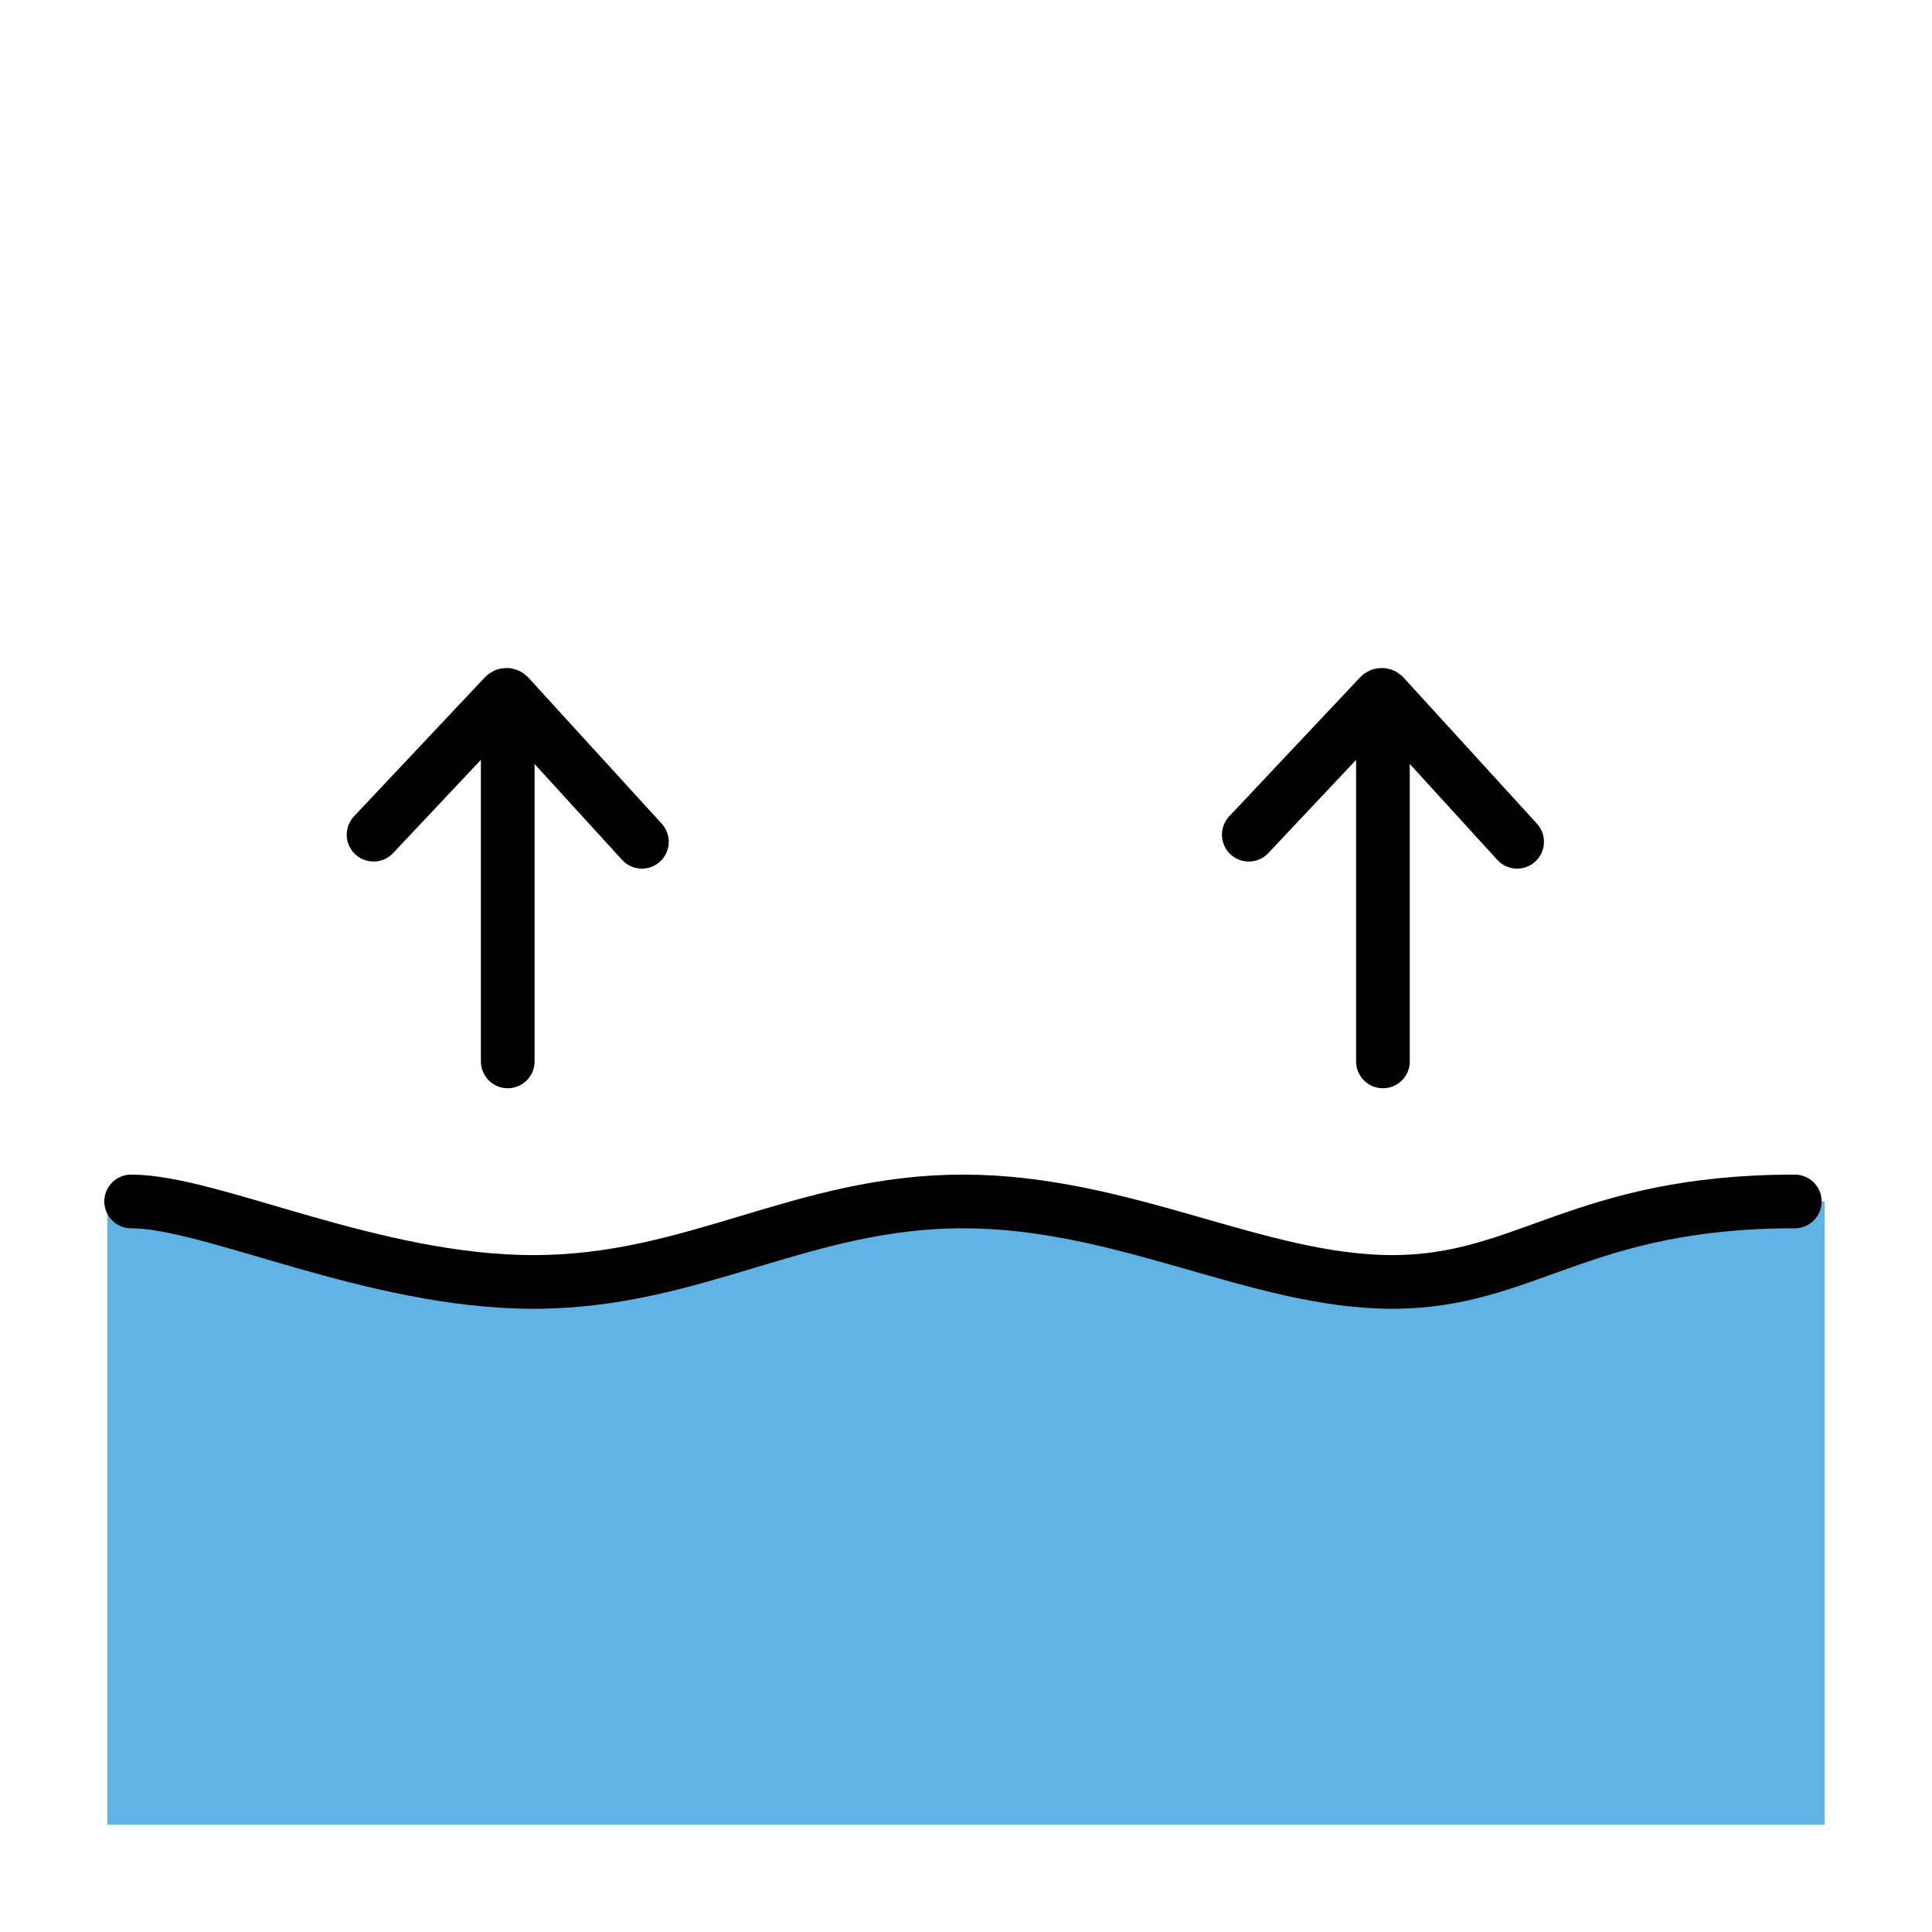
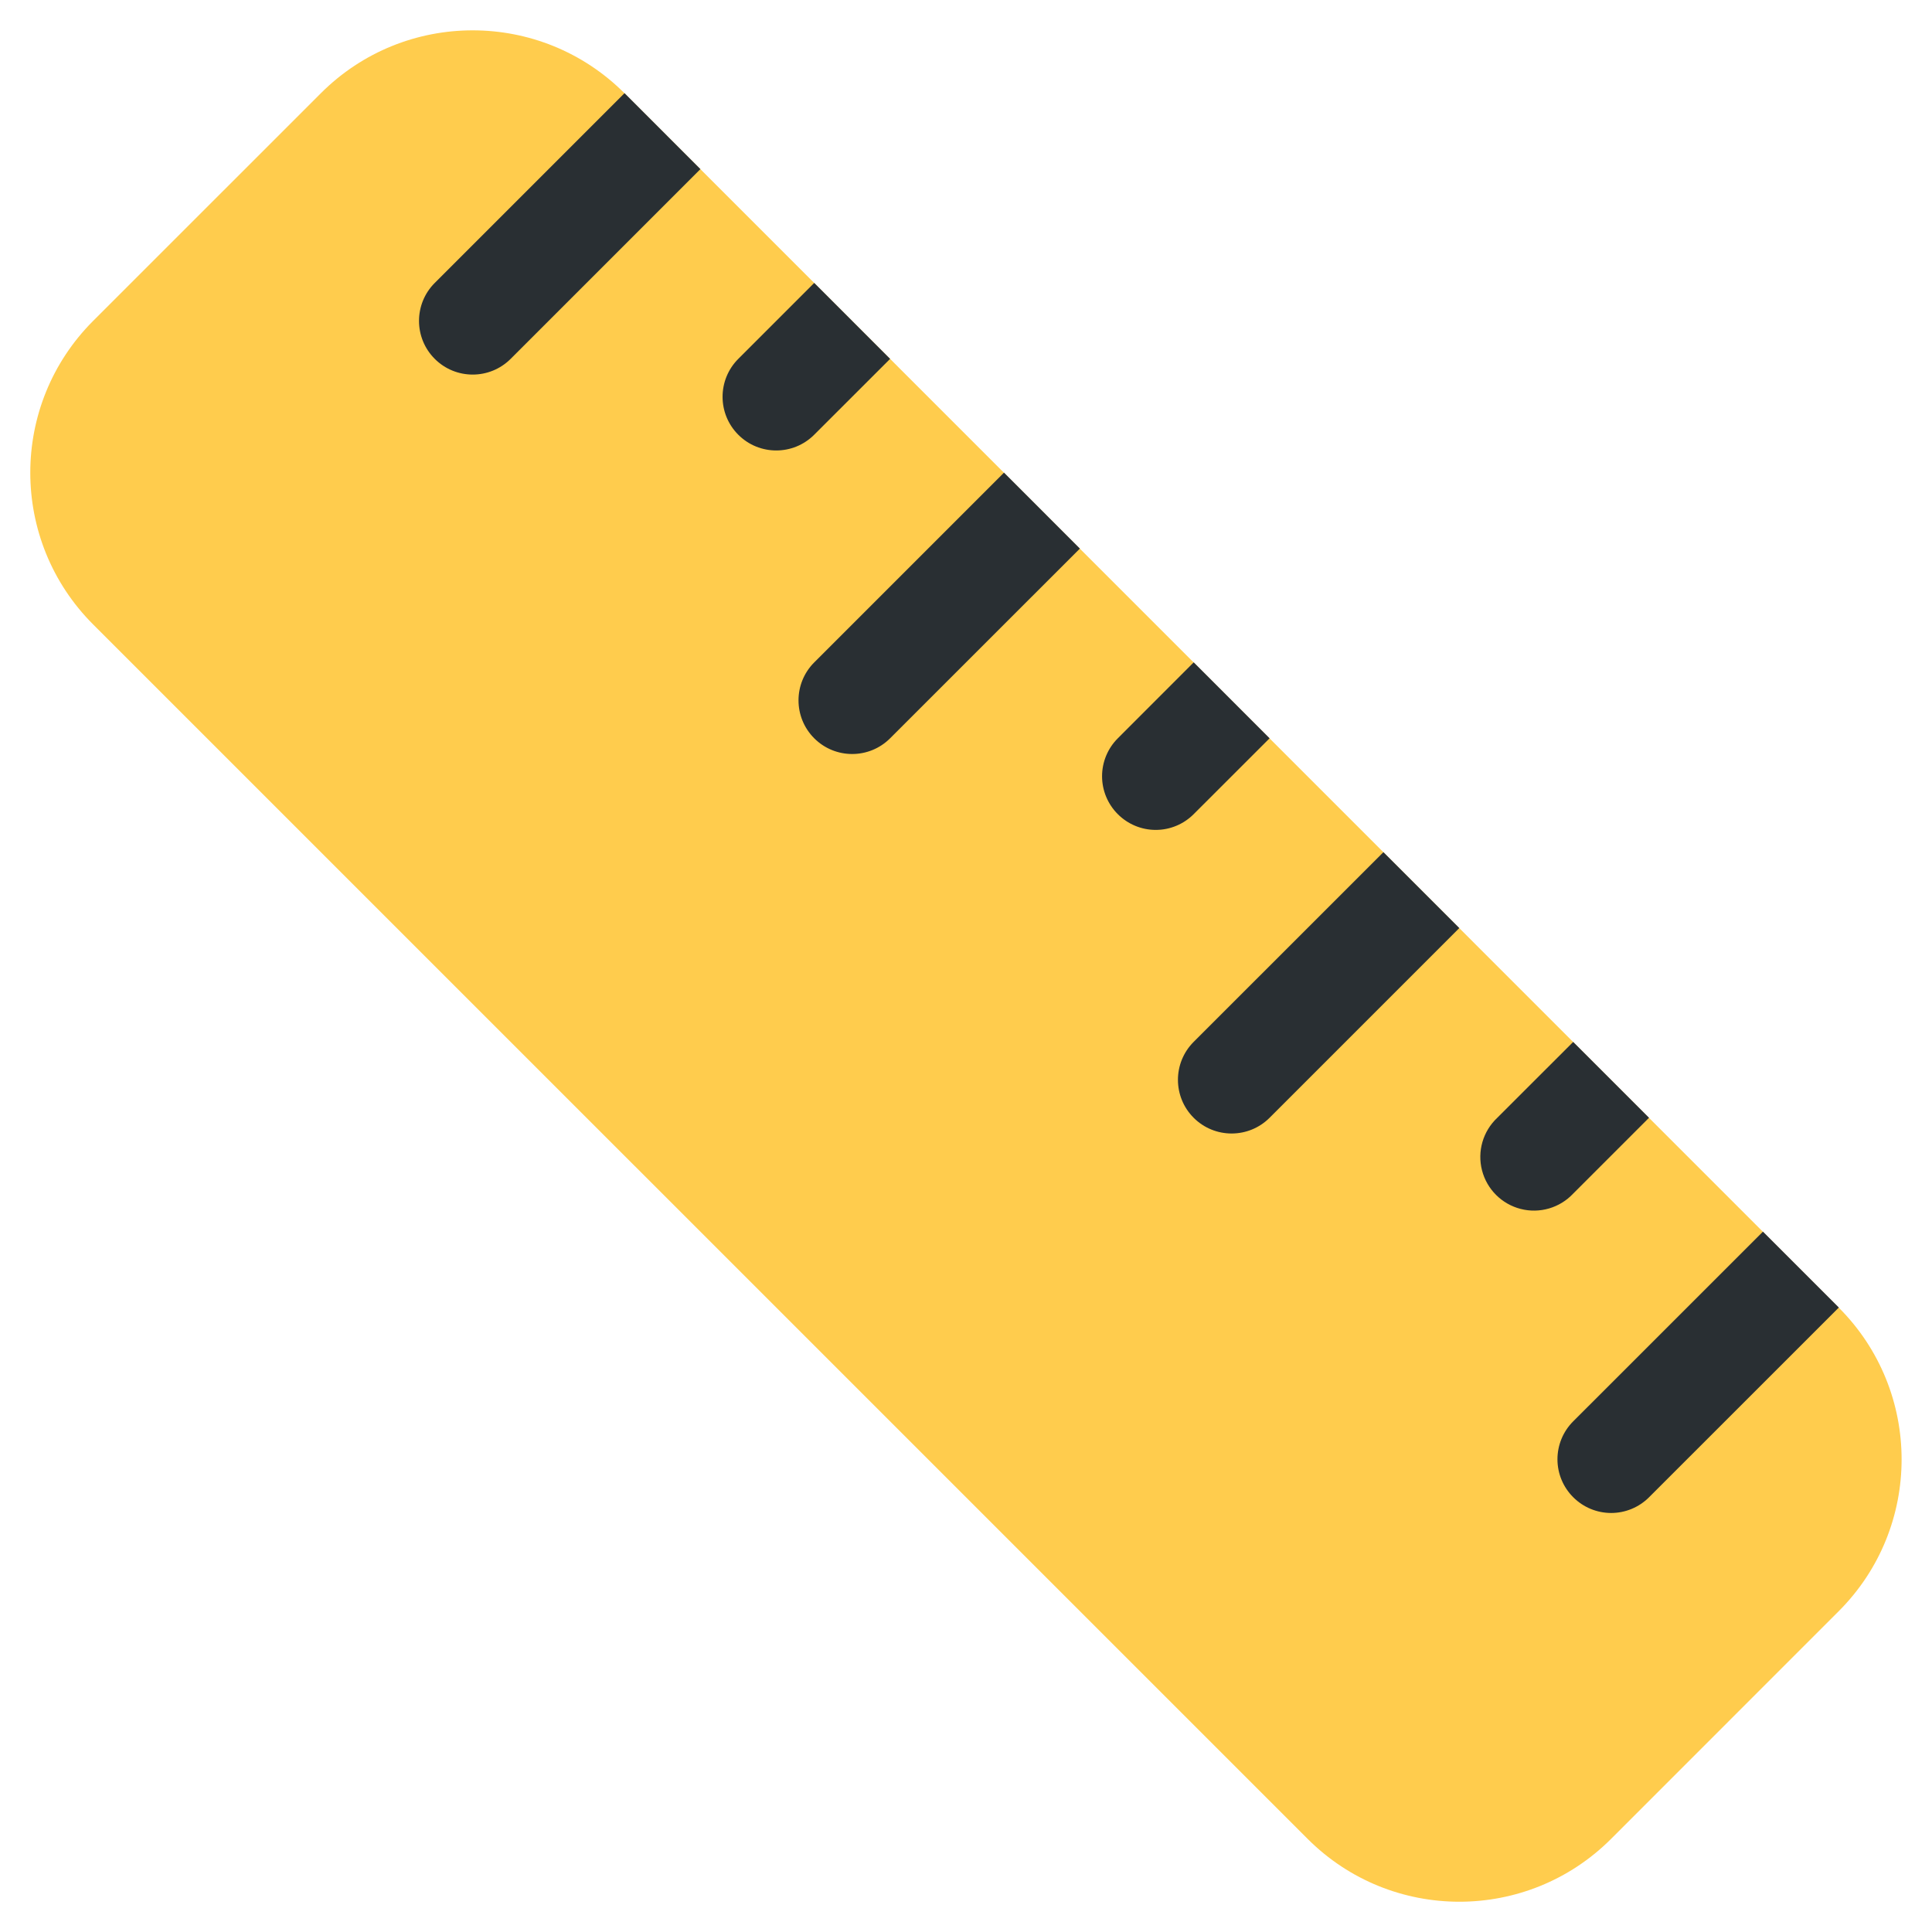
- <svg xmlns="http://www.w3.org/2000/svg" width="800px" height="800px" viewBox="0 0 72 72" id="emoji" version="1.1">
-   <g id="color">
-     <path fill="#61B2E4" d="M68,44.774c-8,0-11.113,3-16.113,3s-10-3-16-3s-10,3-16,3S7,44.774,4,44.774V68h64V44.774z" />
-   </g>
-   <g id="line">
-     <path fill="none" stroke="#000000" stroke-linecap="round" stroke-linejoin="round" stroke-width="2" d="M4.887,44.774 c3,0,9,3,15,3s10-3,16-3s11,3,16,3s7-3,15-3" />
-     <line x1="18.922" x2="18.922" y1="39.556" y2="26.493" fill="none" stroke="#000000" stroke-linecap="round" stroke-miterlimit="10" stroke-width="2" />
-     <path fill="none" stroke="#000000" stroke-linecap="round" stroke-miterlimit="10" stroke-width="2" d="M13.921,31.107 L18.8,25.926c0.04-0.042,0.106-0.044,0.148-0.004c0.002,0.002,0.004,0.004,0.006,0.006l4.968,5.443" />
-     <line x1="51.538" x2="51.538" y1="39.556" y2="26.493" fill="none" stroke="#000000" stroke-linecap="round" stroke-miterlimit="10" stroke-width="2" />
-     <path fill="none" stroke="#000000" stroke-linecap="round" stroke-miterlimit="10" stroke-width="2" d="M46.538,31.107 l4.879-5.181c0.04-0.042,0.106-0.044,0.148-0.004c0.002,0.002,0.004,0.004,0.006,0.006l4.968,5.443" />
-   </g>
+ <svg xmlns="http://www.w3.org/2000/svg" width="36" height="36" viewBox="0 0 36 36">
+   <path fill="#FFCC4D" d="M30.021 34.264a3.998 3.998 0 0 1-5.656 0L1.736 11.636a4 4 0 0 1 0-5.657l4.243-4.242a4 4 0 0 1 5.657 0l22.626 22.628a4 4 0 0 1 .001 5.656z" />
+   <path fill="#292F33" d="M9.515 6.687a1 1 0 0 1-1.414-1.415l3.536-3.536l1.414 1.415zm5.656 1.414a.999.999 0 1 1-1.414-1.414l1.415-1.415l1.414 1.415zm1.415 5.656a.999.999 0 1 1-1.414-1.414l3.536-3.536c.486.486.929.928 1.414 1.415zm5.656 1.414a.998.998 0 0 1-1.413 0a.998.998 0 0 1 0-1.414l1.414-1.415c.485.487.928.928 1.414 1.415zm1.415 5.657a1 1 0 0 1-1.415-1.414l3.536-3.535l1.414 1.414zm7.071 7.071a.998.998 0 0 1-1.413 0a.998.998 0 0 1-.001-1.414l3.536-3.535l1.414 1.414zm-1.415-5.657a1 1 0 1 1-1.414-1.413l1.415-1.414l1.413 1.413z" />
</svg>
